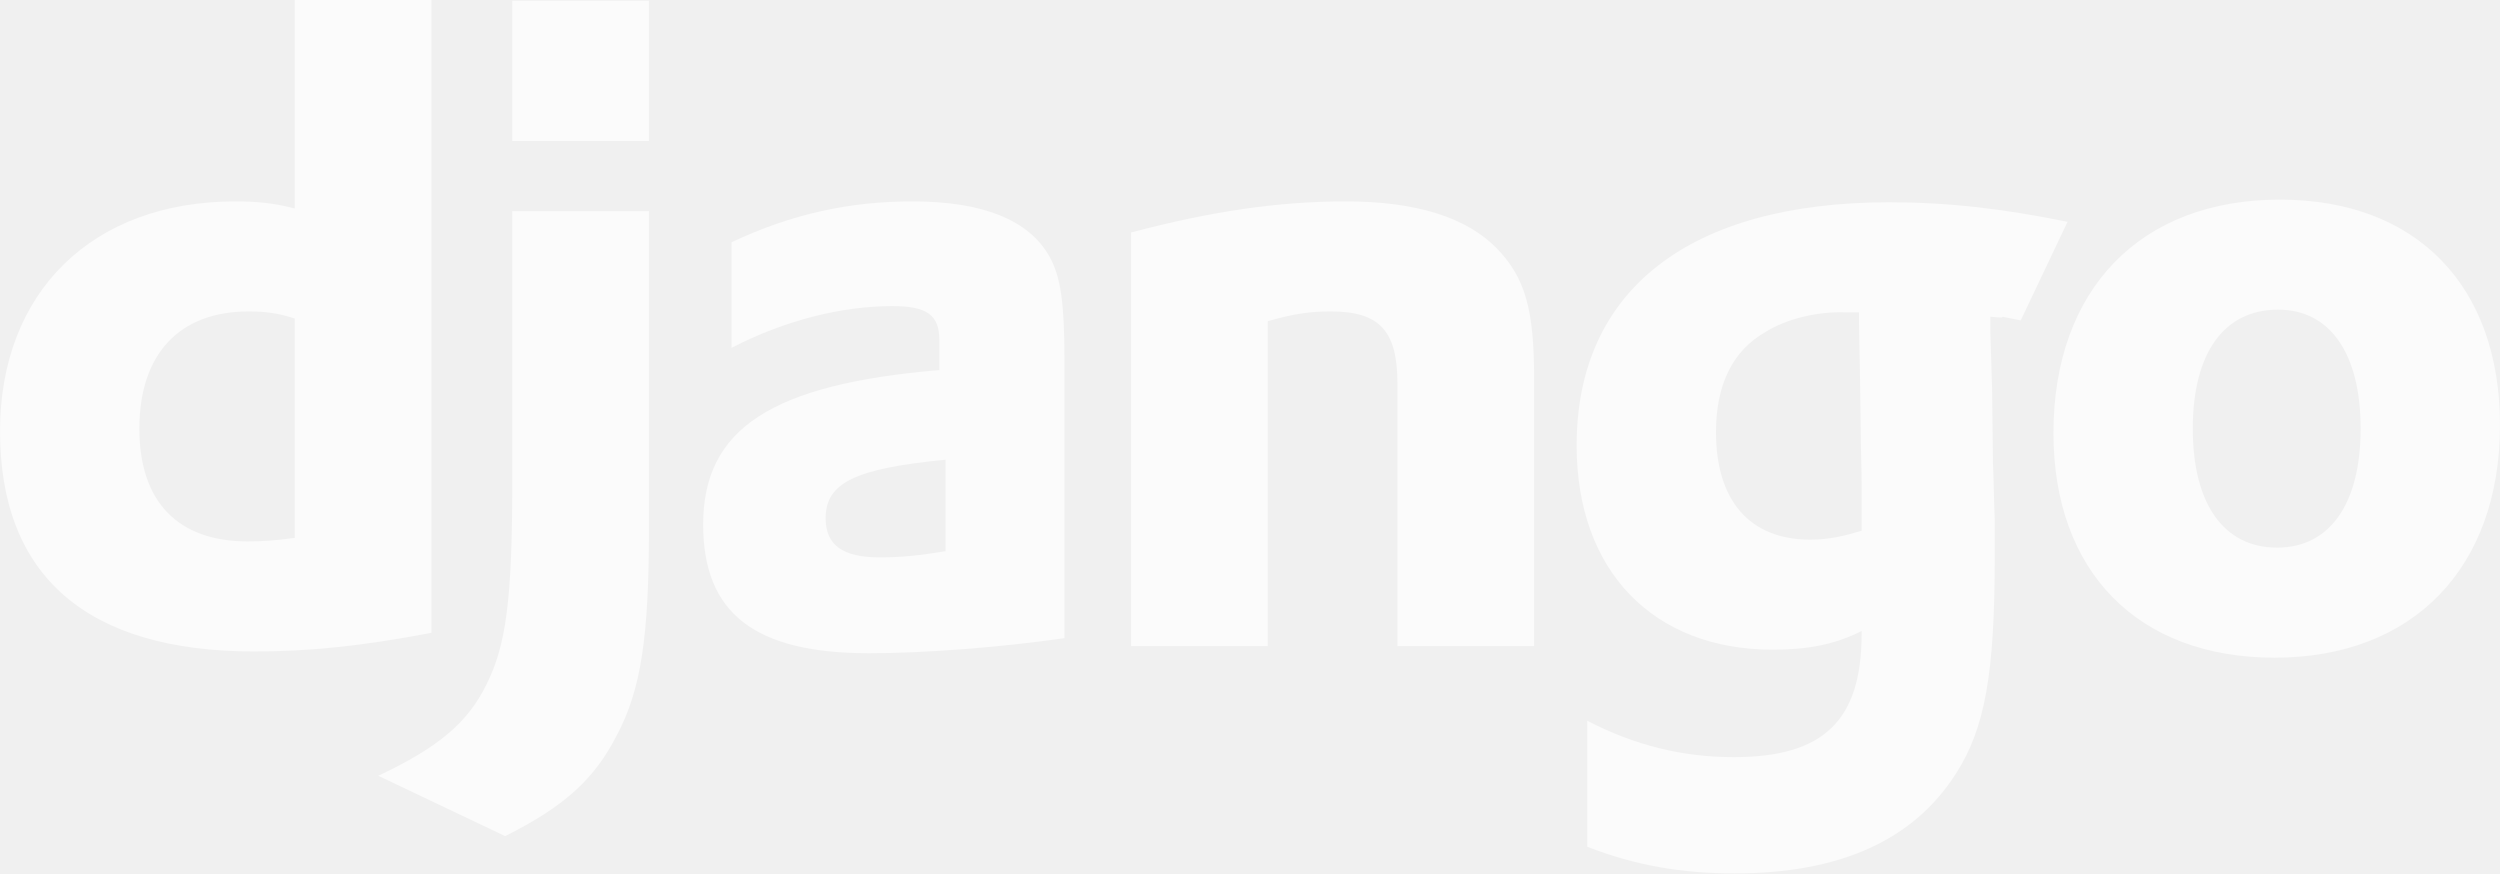
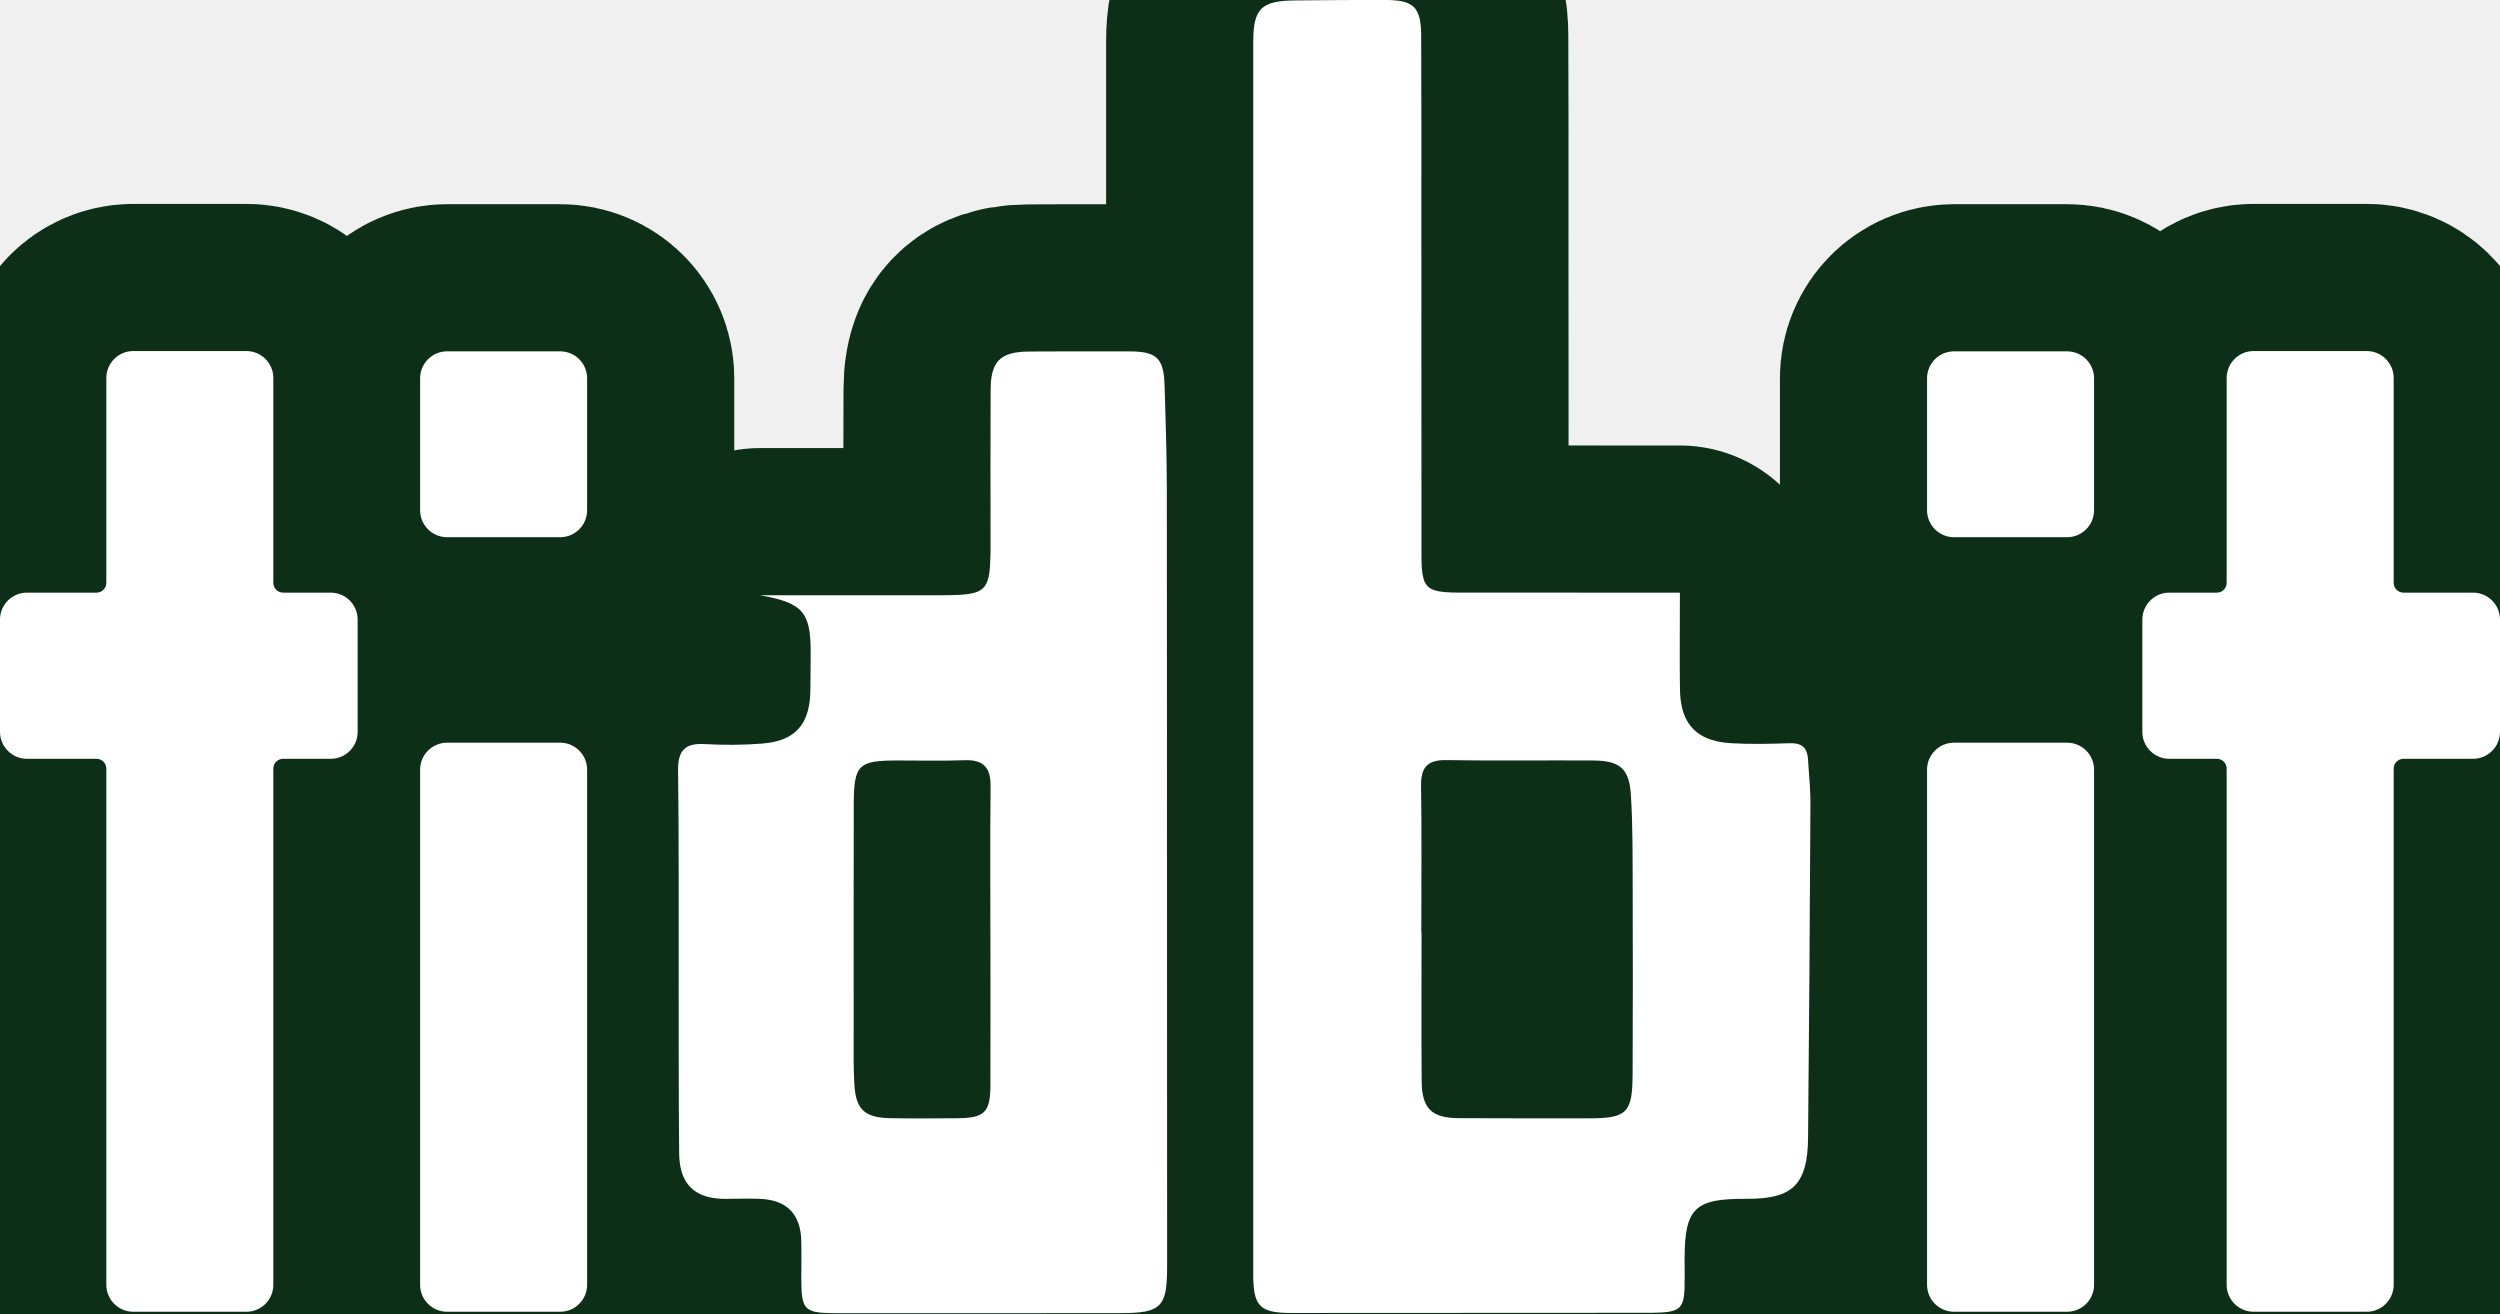
- <svg xmlns="http://www.w3.org/2000/svg" version="1.0" id="Layer_1" width="436.505" height="152.503" viewBox="0 0 436.505 152.503" overflow="visible" enable-background="new 0 0 436.505 152.503" xml:space="preserve">
-   <g>
+ <svg xmlns="http://www.w3.org/2000/svg" id="Layer_2" data-name="Layer 2" viewBox="0 0 1019.47 535.48">
+   <defs>
+     <style>
+       .cls-1 {
+         fill: #fff;
+       }
+ 
+       .cls-2 {
+         fill: none;
+         stroke: #0d2f18;
+         stroke-linecap: round;
+         stroke-linejoin: round;
+         stroke-width: 120px;
+       }
+     </style>
+   </defs>
+   <g id="Wordmark_w_outline" data-name="Wordmark w outline">
    <g>
-       <path fill="#fff" fill-opacity="0.7" d="M51.464,0h23.872v110.496c-12.246,2.325-21.237,3.255-31.002,3.255C15.191,113.75,0,100.576,0,75.308    c0-24.337,16.122-40.147,41.078-40.147c3.875,0,6.82,0.309,10.386,1.239V0z M51.464,55.62c-2.79-0.929-5.115-1.239-8.06-1.239    c-12.091,0-19.067,7.441-19.067,20.461c0,12.712,6.666,19.687,18.912,19.687c2.634,0,4.805-0.155,8.215-0.619V55.62z" />
-       <path fill="#fff" fill-opacity="0.7" d="M113.312,36.865v55.338c0,19.067-1.395,28.212-5.58,36.118c-3.876,7.597-8.992,12.401-19.532,17.672    l-22.167-10.541c10.541-4.96,15.656-9.299,18.911-15.967c3.411-6.82,4.497-14.726,4.497-35.497V36.865H113.312z M89.441,0.127    h23.871v24.492H89.441V0.127z" />
-       <path fill="#fff" fill-opacity="0.7" d="M127.731,42.29c10.542-4.959,20.617-7.129,31.623-7.129c12.246,0,20.306,3.254,23.872,9.61    c2.014,3.565,2.634,8.215,2.634,18.137v48.517c-10.697,1.55-24.182,2.636-34.102,2.636c-19.996,0-28.988-6.978-28.988-22.478    c0-16.742,11.936-24.492,41.234-26.973v-5.27c0-4.34-2.17-5.889-8.216-5.889c-8.835,0-18.756,2.48-28.058,7.286V42.29z     M165.089,80.268c-15.812,1.55-20.927,4.031-20.927,10.231c0,4.65,2.946,6.82,9.456,6.82c3.566,0,6.82-0.309,11.471-1.084V80.268z    " />
-       <path fill="#fff" fill-opacity="0.7" d="M197.487,40.585c14.105-3.72,25.731-5.424,37.512-5.424c12.246,0,21.082,2.789,26.354,8.215    c4.96,5.114,6.509,10.694,6.509,22.632v46.812H243.99V66.938c0-9.145-3.1-12.557-11.625-12.557c-3.255,0-6.2,0.31-11.007,1.705    v56.734h-23.871V40.585z" />
-       <path fill="#fff" fill-opacity="0.7" d="M277.142,125.842c8.372,4.34,16.742,6.354,25.577,6.354c15.655,0,22.321-6.354,22.321-21.546    c0-0.155,0-0.31,0-0.465c-4.65,2.324-9.301,3.255-15.5,3.255c-20.927,0-34.26-13.796-34.26-35.652    c0-27.129,19.688-42.473,54.564-42.473c10.232,0,19.688,1.084,31.159,3.409l-8.174,17.219c-6.356-1.24-0.509-0.166-5.312-0.631    v2.481l0.309,10.074l0.154,13.022c0.155,3.254,0.155,6.51,0.311,9.765c0,2.945,0,4.341,0,6.511c0,20.462-1.705,30.072-6.82,37.977    c-7.441,11.627-20.307,17.362-38.598,17.362c-9.301,0-17.36-1.395-25.732-4.651V125.842z M324.576,54.536c-0.31,0-0.619,0-0.774,0    h-1.706c-4.649-0.155-10.074,1.084-13.796,3.409c-5.734,3.256-8.681,9.147-8.681,17.517c0,11.937,5.892,18.757,16.432,18.757    c3.255,0,5.891-0.621,8.99-1.55v-1.706v-6.509c0-2.79-0.154-5.892-0.154-9.146l-0.154-11.005l-0.156-7.906V54.536z" />
-       <path fill="#fff" fill-opacity="0.7" d="M398.062,34.85c23.871,0,38.443,15.037,38.443,39.373c0,24.958-15.19,40.614-39.373,40.614    c-23.873,0-38.599-15.037-38.599-39.218C358.534,50.505,373.726,34.85,398.062,34.85z M397.595,95.614    c9.147,0,14.573-7.596,14.573-20.772c0-13.02-5.271-20.771-14.415-20.771c-9.457,0-14.884,7.597-14.884,20.771    C382.87,88.019,388.296,95.614,397.595,95.614z" />
+       <g>
+         <path class="cls-1" d="m737.75,316.08c-.18-2.14-.35-4.29-.46-6.44-.05-.98-.21-1.8-.43-2.54-.47-1.56-1.32-2.66-2.61-3.29-1.14-.56-2.62-.78-4.44-.73-1.98.06-3.96.12-5.94.17-2.04.05-4.08.08-6.12.1-.01,0-.03,0-.05,0-4,.02-8.01-.05-11.99-.29-3.95-.24-7.28-.99-10.06-2.24-6.99-3.14-10.4-9.53-10.57-19.47-.03-1.58-.05-3.17-.06-4.76-.02-1.59-.03-3.18-.03-4.78,0-1.6-.01-3.2-.01-4.81,0-8.07.06-16.38.06-25.33-10.97,0-22.13,0-33.35,0-18.7,0-37.62,0-56.58-.01-4.77,0-8.07-.22-10.37-1.06-.18-.07-.39-.12-.56-.2-3.85-1.7-4.51-5.56-4.52-14.14-.04-46.13-.04-92.27-.05-138.4,0-24.41.06-48.81-.07-73.22,0-.79-.02-1.53-.05-2.24-.26-5.95-1.56-9.22-4.94-10.9-2.27-1.12-5.48-1.53-9.94-1.53-12.2-.02-24.41.1-36.61.21-3.25.03-5.9.24-8.07.71-4.67,1.01-7.07,3.27-8.14,7.78-.52,2.2-.73,4.94-.73,8.33-.01,83.78,0,167.56,0,251.35s-.01,167.57,0,251.35c0,6.53.67,10.46,2.97,12.76,2.29,2.3,6.21,2.96,12.69,2.96,46.13,0,92.27-.08,138.4-.07,1.47,0,2.84,0,4.12,0h.02c13.47.03,16.76-.16,17.52-7.62.04-.35.07-.73.09-1.12.03-.4.05-.82.06-1.26.11-2.96.03-6.8.03-11.78,0-20.89,4.06-24.84,25.14-24.7,1.18,0,2.32,0,3.4-.05,2.39-.09,4.53-.31,6.47-.67,1.57-.29,3.03-.65,4.33-1.14,4.89-1.82,7.86-5.14,9.47-10.47.3-.98.57-2.01.77-3.14.17-.9.3-1.85.41-2.85.22-1.99.34-4.18.36-6.58.22-22.72.4-45.44.56-68.17,0-.33,0-.66,0-.98.16-22.77.29-45.55.41-68.32,0-.72-.04-1.45-.06-2.17-.08-2.77-.28-5.54-.51-8.31Zm-72,122.23c-.07,15.45-2.4,17.71-17.39,17.72-17.84.01-35.67.05-53.51-.06-11.07-.07-15.02-3.91-15.11-15.07-.17-20.21-.05-40.43-.05-60.64h-.1c0-19.92.2-39.84-.1-59.75-.11-7.59,2.56-10.69,10.38-10.55,19.91.35,39.83.03,59.75.16,10.88.07,14.76,3.19,15.44,14.07.82,13.03.68,26.13.73,39.21.09,24.97.08,49.94-.03,74.91Z" />
+         <path class="cls-1" d="m475.79,197.79c0-10.26-.28-20.52-.59-30.77-.1-3.42-.21-6.84-.32-10.26-.17-5.35-1-8.71-3.15-10.74-.05-.05-.12-.09-.17-.14-.5-.44-1.06-.83-1.7-1.14-.36-.18-.74-.33-1.14-.47-2.03-.7-4.67-.98-8.1-.98-10.25-.03-20.51-.02-30.76.02-3.43.01-6.87.02-10.3.04-2.05.01-3.85.15-5.44.42-.22.04-.44.08-.65.12-.69.14-1.33.31-1.94.51-5.44,1.8-7.51,6.11-7.56,14.46-.12,19.94-.03,39.87-.04,59.81,0,1.51,0,2.92,0,4.24s-.02,2.56-.04,3.71c-.04,1.73-.1,3.27-.2,4.65-.11,1.49-.29,2.77-.53,3.9-.18.82-.4,1.55-.67,2.2-.24.58-.52,1.09-.85,1.55-.07.1-.14.2-.21.29-2.47,3.11-7.37,3.48-17.09,3.52-1.3,0-2.69,0-4.18,0-11.71,0-23.42,0-35.13,0-11.71,0-23.42,0-35.12,0,5.55.99,9.67,2.03,12.71,3.55,1.22.61,2.26,1.29,3.15,2.07,4.01,3.52,4.95,9.12,4.81,19.24-.07,4.76-.04,9.52-.13,14.28-.12,5.97-1.32,10.6-3.78,14.02-1.4,1.95-3.22,3.5-5.47,4.68-2.82,1.47-6.32,2.34-10.56,2.67-7.7.58-15.49.64-23.19.19-2.53-.15-4.56.04-6.15.63-.32.12-.62.25-.9.4-2.83,1.49-3.95,4.61-3.89,9.74.19,14.11.25,28.23.25,42.34v.06h0c0,14.14-.03,28.27,0,42.4.02,11.9,0,23.8.02,35.71.01,11.9.05,23.8.18,35.71.11,10.02,4.15,15.79,12.03,17.73.46.11.93.21,1.41.29.54.1,1.09.18,1.66.24,1.18.13,2.42.21,3.74.21,2.38,0,4.76-.06,7.14-.09,2.38-.03,4.76-.03,7.14.08,10.74.51,16.35,6.21,16.66,16.85.16,5.35,0,10.71.02,16.07.01,3.1.1,5.51.42,7.37.4,2.33,1.17,3.81,2.61,4.75.58.38,1.27.66,2.08.89s1.76.37,2.86.48c1.64.16,3.63.2,6.01.21,25.77.02,51.54.01,77.32,0,12.91,0,25.82-.02,38.73-.03,4.2,0,7.5-.15,10.09-.63,1.02-.19,1.9-.45,2.71-.75,5.33-2,6.35-6.74,6.35-17.59-.01-70.82-.03-141.63-.06-212.45-.01-35.41-.03-70.82-.06-106.22Zm-71.93,184.43h.03c0,20.21.06,40.42-.02,60.64-.05,10.71-2.46,13.04-13.21,13.14-9.21.08-18.43.15-27.64-.02-10.4-.2-14.03-3.52-14.62-13.71-.43-7.41-.28-14.85-.28-22.28-.02-30.59-.02-61.19.03-91.78.02-16.3,1.8-18.08,17.67-18.1,9.21-.01,18.44.23,27.64-.1,7.75-.28,10.58,3.19,10.49,10.7-.23,20.51-.08,41.02-.08,61.53Z" />
+         <path class="cls-1" d="m1008.47,241.67h-28.36c-2.21,0-4-1.79-4-4v-83.52c0-6.08-4.92-11-11-11h-46.1c-6.08,0-11,4.92-11,11v83.52c0,2.21-1.79,4-4,4h-19.39c-6.08,0-11,4.92-11,11v45.76c0,6.08,4.92,11,11,11h19.39c2.21,0,4,1.79,4,4v210.49c0,6.08,4.92,11,11,11h46.1c6.08,0,11-4.92,11-11v-210.49c0-2.21,1.79-4,4-4h28.36c6.08,0,11-4.92,11-11v-45.76c0-6.08-4.92-11-11-11Z" />
+         <path class="cls-1" d="m134.85,241.67h-19.39c-2.21,0-4-1.79-4-4v-83.52c0-6.08-4.92-11-11-11h-46.1c-6.08,0-11,4.92-11,11v83.52c0,2.21-1.79,4-4,4H11c-6.07,0-11,4.92-11,11v45.76c0,6.08,4.93,11,11,11h28.36c2.21,0,4,1.79,4,4v210.49c0,6.08,4.92,11,11,11h46.1c6.08,0,11-4.92,11-11v-210.49c0-2.21,1.79-4,4-4h19.39c6.08,0,11-4.92,11-11v-45.76c0-6.08-4.92-11-11-11Z" />
+         <rect class="cls-1" x="171.32" y="302.86" width="68.1" height="232.06" rx="11" ry="11" />
+         <rect class="cls-1" x="171.32" y="143.27" width="68.1" height="75.8" rx="11" ry="11" />
+         <rect class="cls-1" x="785.83" y="302.86" width="68.1" height="232.06" rx="11" ry="11" />
+         <rect class="cls-1" x="785.83" y="143.27" width="68.1" height="75.8" rx="11" ry="11" />
+       </g>
+       <g>
+         <path class="cls-2" d="m737.75,316.08c-.18-2.14-.35-4.29-.46-6.44-.05-.98-.21-1.8-.43-2.54-.47-1.56-1.32-2.66-2.61-3.29-1.14-.56-2.62-.78-4.44-.73-1.98.06-3.96.12-5.94.17-2.04.05-4.08.08-6.12.1-.01,0-.03,0-.05,0-4,.02-8.01-.05-11.99-.29-3.95-.24-7.28-.99-10.06-2.24-6.99-3.14-10.4-9.53-10.57-19.47-.03-1.58-.05-3.17-.06-4.76-.02-1.59-.03-3.18-.03-4.78,0-1.6-.01-3.2-.01-4.81,0-8.07.06-16.38.06-25.33-10.97,0-22.13,0-33.35,0-18.7,0-37.62,0-56.58-.01-4.77,0-8.07-.22-10.37-1.06-.18-.07-.39-.12-.56-.2-3.85-1.7-4.51-5.56-4.52-14.14-.04-46.13-.04-92.27-.05-138.4,0-24.41.06-48.81-.07-73.22,0-.79-.02-1.53-.05-2.24-.26-5.95-1.56-9.22-4.94-10.9-2.27-1.12-5.48-1.53-9.94-1.53-12.2-.02-24.41.1-36.61.21-3.25.03-5.9.24-8.07.71-4.67,1.01-7.07,3.27-8.14,7.78-.52,2.2-.73,4.94-.73,8.33-.01,83.78,0,167.56,0,251.35s-.01,167.57,0,251.35c0,6.53.67,10.46,2.97,12.76,2.29,2.3,6.21,2.96,12.69,2.96,46.13,0,92.27-.08,138.4-.07,1.47,0,2.84,0,4.12,0h.02c13.47.03,16.76-.16,17.52-7.62.04-.35.07-.73.09-1.12.03-.4.05-.82.06-1.26.11-2.96.03-6.8.03-11.78,0-20.89,4.06-24.84,25.14-24.7,1.18,0,2.32,0,3.4-.05,2.39-.09,4.53-.31,6.47-.67,1.57-.29,3.03-.65,4.33-1.14,4.89-1.82,7.86-5.14,9.47-10.47.3-.98.57-2.01.77-3.14.17-.9.3-1.85.41-2.85.22-1.99.34-4.18.36-6.58.22-22.72.4-45.44.56-68.17,0-.33,0-.66,0-.98.16-22.77.29-45.55.41-68.32,0-.72-.04-1.45-.06-2.17-.08-2.77-.28-5.54-.51-8.31Zm-72,122.23c-.07,15.45-2.4,17.71-17.39,17.72-17.84.01-35.67.05-53.51-.06-11.07-.07-15.02-3.91-15.11-15.07-.17-20.21-.05-40.43-.05-60.64h-.1c0-19.92.2-39.84-.1-59.75-.11-7.59,2.56-10.69,10.38-10.55,19.91.35,39.83.03,59.75.16,10.88.07,14.76,3.19,15.44,14.07.82,13.03.68,26.13.73,39.21.09,24.97.08,49.94-.03,74.91Z" />
+         <path class="cls-2" d="m475.79,197.79c0-10.26-.28-20.52-.59-30.77-.1-3.42-.21-6.84-.32-10.26-.17-5.35-1-8.71-3.15-10.74-.05-.05-.12-.09-.17-.14-.5-.44-1.06-.83-1.7-1.14-.36-.18-.74-.33-1.14-.47-2.03-.7-4.67-.98-8.1-.98-10.25-.03-20.51-.02-30.76.02-3.43.01-6.87.02-10.3.04-2.05.01-3.85.15-5.44.42-.22.04-.44.08-.65.12-.69.14-1.33.31-1.94.51-5.44,1.8-7.51,6.11-7.56,14.46-.12,19.94-.03,39.87-.04,59.81,0,1.51,0,2.92,0,4.24s-.02,2.56-.04,3.71c-.04,1.73-.1,3.27-.2,4.65-.11,1.49-.29,2.77-.53,3.9-.18.82-.4,1.55-.67,2.2-.24.58-.52,1.09-.85,1.55-.07.1-.14.2-.21.29-2.47,3.11-7.37,3.48-17.09,3.52-1.3,0-2.69,0-4.18,0-11.71,0-23.42,0-35.13,0-11.71,0-23.42,0-35.12,0,5.55.99,9.67,2.03,12.71,3.55,1.22.61,2.26,1.29,3.15,2.07,4.01,3.52,4.95,9.12,4.81,19.24-.07,4.76-.04,9.52-.13,14.28-.12,5.97-1.32,10.6-3.78,14.02-1.4,1.95-3.22,3.5-5.47,4.68-2.82,1.47-6.32,2.34-10.56,2.67-7.7.58-15.49.64-23.19.19-2.53-.15-4.56.04-6.15.63-.32.12-.62.25-.9.4-2.83,1.49-3.95,4.61-3.89,9.74.19,14.11.25,28.23.25,42.34v.06h0c0,14.14-.03,28.27,0,42.4.02,11.9,0,23.8.02,35.71.01,11.9.05,23.8.18,35.71.11,10.02,4.15,15.79,12.03,17.73.46.11.93.21,1.41.29.54.1,1.09.18,1.66.24,1.18.13,2.42.21,3.74.21,2.38,0,4.76-.06,7.14-.09,2.38-.03,4.76-.03,7.14.08,10.74.51,16.35,6.21,16.66,16.85.16,5.35,0,10.71.02,16.07.01,3.1.1,5.51.42,7.37.4,2.33,1.17,3.81,2.61,4.75.58.38,1.27.66,2.08.89s1.76.37,2.86.48c1.64.16,3.63.2,6.01.21,25.77.02,51.54.01,77.32,0,12.91,0,25.82-.02,38.73-.03,4.2,0,7.5-.15,10.09-.63,1.02-.19,1.9-.45,2.71-.75,5.33-2,6.35-6.74,6.35-17.59-.01-70.82-.03-141.63-.06-212.45-.01-35.41-.03-70.82-.06-106.22Zm-71.93,184.43h.03c0,20.21.06,40.42-.02,60.64-.05,10.71-2.46,13.04-13.21,13.14-9.21.08-18.43.15-27.64-.02-10.4-.2-14.03-3.52-14.62-13.71-.43-7.41-.28-14.85-.28-22.28-.02-30.59-.02-61.19.03-91.78.02-16.3,1.8-18.08,17.67-18.1,9.21-.01,18.44.23,27.64-.1,7.75-.28,10.58,3.19,10.49,10.7-.23,20.51-.08,41.02-.08,61.53Z" />
+         <path class="cls-2" d="m1008.47,241.67h-28.36c-2.21,0-4-1.79-4-4v-83.52c0-6.08-4.92-11-11-11h-46.1c-6.08,0-11,4.92-11,11v83.52c0,2.21-1.79,4-4,4h-19.39c-6.08,0-11,4.92-11,11v45.76c0,6.08,4.92,11,11,11h19.39c2.21,0,4,1.79,4,4v210.49c0,6.08,4.92,11,11,11h46.1c6.08,0,11-4.92,11-11v-210.49c0-2.21,1.79-4,4-4h28.36c6.08,0,11-4.92,11-11v-45.76c0-6.08-4.92-11-11-11Z" />
+         <path class="cls-2" d="m134.85,241.67h-19.39c-2.21,0-4-1.79-4-4v-83.52c0-6.08-4.92-11-11-11h-46.1c-6.08,0-11,4.92-11,11v83.52c0,2.21-1.79,4-4,4H11c-6.07,0-11,4.92-11,11v45.76c0,6.08,4.93,11,11,11h28.36c2.21,0,4,1.79,4,4v210.49c0,6.08,4.92,11,11,11h46.1c6.08,0,11-4.92,11-11v-210.49c0-2.21,1.79-4,4-4h19.39c6.08,0,11-4.92,11-11v-45.76c0-6.08-4.92-11-11-11Z" />
+         <rect class="cls-2" x="171.32" y="302.86" width="68.1" height="232.06" rx="11" ry="11" />
+         <rect class="cls-2" x="171.32" y="143.27" width="68.1" height="75.8" rx="11" ry="11" />
+         <rect class="cls-2" x="785.83" y="302.86" width="68.1" height="232.06" rx="11" ry="11" />
+         <rect class="cls-2" x="785.83" y="143.27" width="68.1" height="75.8" rx="11" ry="11" />
+       </g>
+       <g>
+         <path class="cls-1" d="m737.75,316.08c-.18-2.14-.35-4.29-.46-6.44-.05-.98-.21-1.8-.43-2.54-.47-1.56-1.32-2.66-2.61-3.29-1.14-.56-2.62-.78-4.44-.73-1.98.06-3.96.12-5.94.17-2.04.05-4.08.08-6.12.1-.01,0-.03,0-.05,0-4,.02-8.01-.05-11.99-.29-3.95-.24-7.28-.99-10.06-2.24-6.99-3.14-10.4-9.53-10.57-19.47-.03-1.58-.05-3.17-.06-4.76-.02-1.59-.03-3.18-.03-4.78,0-1.6-.01-3.2-.01-4.81,0-8.07.06-16.38.06-25.33-10.97,0-22.13,0-33.35,0-18.7,0-37.62,0-56.58-.01-4.77,0-8.07-.22-10.37-1.06-.18-.07-.39-.12-.56-.2-3.85-1.7-4.51-5.56-4.52-14.14-.04-46.13-.04-92.27-.05-138.4,0-24.41.06-48.81-.07-73.22,0-.79-.02-1.53-.05-2.24-.26-5.95-1.56-9.22-4.94-10.9-2.27-1.12-5.48-1.53-9.94-1.53-12.2-.02-24.41.1-36.61.21-3.25.03-5.9.24-8.07.71-4.67,1.01-7.07,3.27-8.14,7.78-.52,2.2-.73,4.94-.73,8.33-.01,83.78,0,167.56,0,251.35s-.01,167.57,0,251.35c0,6.53.67,10.46,2.97,12.76,2.29,2.3,6.21,2.96,12.69,2.96,46.13,0,92.27-.08,138.4-.07,1.47,0,2.84,0,4.12,0h.02c13.47.03,16.76-.16,17.52-7.62.04-.35.07-.73.09-1.12.03-.4.05-.82.06-1.26.11-2.96.03-6.8.03-11.78,0-20.89,4.06-24.84,25.14-24.7,1.18,0,2.32,0,3.4-.05,2.39-.09,4.53-.31,6.47-.67,1.57-.29,3.03-.65,4.33-1.14,4.89-1.82,7.86-5.14,9.47-10.47.3-.98.57-2.01.77-3.14.17-.9.3-1.85.41-2.85.22-1.99.34-4.18.36-6.58.22-22.72.4-45.44.56-68.17,0-.33,0-.66,0-.98.16-22.77.29-45.55.41-68.32,0-.72-.04-1.45-.06-2.17-.08-2.77-.28-5.54-.51-8.31Zm-72,122.23c-.07,15.45-2.4,17.71-17.39,17.72-17.84.01-35.67.05-53.51-.06-11.07-.07-15.02-3.91-15.11-15.07-.17-20.21-.05-40.43-.05-60.64h-.1c0-19.92.2-39.84-.1-59.75-.11-7.59,2.56-10.69,10.38-10.55,19.91.35,39.83.03,59.75.16,10.88.07,14.76,3.19,15.44,14.07.82,13.03.68,26.13.73,39.21.09,24.97.08,49.94-.03,74.91Z" />
+         <path class="cls-1" d="m475.79,197.79c0-10.26-.28-20.52-.59-30.77-.1-3.42-.21-6.84-.32-10.26-.17-5.35-1-8.71-3.15-10.74-.05-.05-.12-.09-.17-.14-.5-.44-1.06-.83-1.7-1.14-.36-.18-.74-.33-1.14-.47-2.03-.7-4.67-.98-8.1-.98-10.25-.03-20.51-.02-30.76.02-3.43.01-6.87.02-10.3.04-2.05.01-3.85.15-5.44.42-.22.04-.44.08-.65.12-.69.14-1.33.31-1.94.51-5.44,1.8-7.51,6.11-7.56,14.46-.12,19.94-.03,39.87-.04,59.81,0,1.51,0,2.92,0,4.24s-.02,2.56-.04,3.71c-.04,1.73-.1,3.27-.2,4.65-.11,1.49-.29,2.77-.53,3.9-.18.82-.4,1.55-.67,2.2-.24.58-.52,1.09-.85,1.55-.07.1-.14.2-.21.29-2.47,3.11-7.37,3.48-17.09,3.52-1.3,0-2.69,0-4.18,0-11.71,0-23.42,0-35.13,0-11.71,0-23.42,0-35.12,0,5.55.99,9.67,2.03,12.71,3.55,1.22.61,2.26,1.29,3.15,2.07,4.01,3.52,4.95,9.12,4.81,19.24-.07,4.76-.04,9.52-.13,14.28-.12,5.97-1.32,10.6-3.78,14.02-1.4,1.95-3.22,3.5-5.47,4.68-2.82,1.47-6.32,2.34-10.56,2.67-7.7.58-15.49.64-23.19.19-2.53-.15-4.56.04-6.15.63-.32.12-.62.25-.9.4-2.83,1.49-3.95,4.61-3.89,9.74.19,14.11.25,28.23.25,42.34v.06h0c0,14.14-.03,28.27,0,42.4.02,11.9,0,23.8.02,35.71.01,11.9.05,23.8.18,35.71.11,10.02,4.15,15.79,12.03,17.73.46.11.93.21,1.41.29.54.1,1.09.18,1.66.24,1.18.13,2.42.21,3.74.21,2.38,0,4.76-.06,7.14-.09,2.38-.03,4.76-.03,7.14.08,10.74.51,16.35,6.21,16.66,16.85.16,5.35,0,10.71.02,16.07.01,3.1.1,5.51.42,7.37.4,2.33,1.17,3.81,2.61,4.75.58.38,1.27.66,2.08.89s1.76.37,2.86.48c1.64.16,3.63.2,6.01.21,25.77.02,51.54.01,77.32,0,12.91,0,25.82-.02,38.73-.03,4.2,0,7.5-.15,10.09-.63,1.02-.19,1.9-.45,2.71-.75,5.33-2,6.35-6.74,6.35-17.59-.01-70.82-.03-141.63-.06-212.45-.01-35.41-.03-70.82-.06-106.22Zm-71.93,184.43h.03c0,20.21.06,40.42-.02,60.64-.05,10.71-2.46,13.04-13.21,13.14-9.21.08-18.43.15-27.64-.02-10.4-.2-14.03-3.52-14.62-13.71-.43-7.41-.28-14.85-.28-22.28-.02-30.59-.02-61.19.03-91.78.02-16.3,1.8-18.08,17.67-18.1,9.21-.01,18.44.23,27.64-.1,7.75-.28,10.58,3.19,10.49,10.7-.23,20.51-.08,41.02-.08,61.53Z" />
+         <path class="cls-1" d="m1008.47,241.67h-28.36c-2.21,0-4-1.79-4-4v-83.52c0-6.08-4.92-11-11-11h-46.1c-6.08,0-11,4.92-11,11v83.52c0,2.21-1.79,4-4,4h-19.39c-6.08,0-11,4.92-11,11v45.76c0,6.08,4.92,11,11,11h19.39c2.21,0,4,1.79,4,4v210.49c0,6.08,4.92,11,11,11h46.1c6.08,0,11-4.92,11-11v-210.49c0-2.21,1.79-4,4-4h28.36c6.08,0,11-4.92,11-11v-45.76c0-6.08-4.92-11-11-11Z" />
+         <path class="cls-1" d="m134.85,241.67h-19.39c-2.21,0-4-1.79-4-4v-83.52c0-6.08-4.92-11-11-11h-46.1c-6.08,0-11,4.92-11,11v83.52c0,2.21-1.79,4-4,4H11c-6.07,0-11,4.92-11,11v45.76c0,6.08,4.93,11,11,11h28.36c2.21,0,4,1.79,4,4v210.49c0,6.08,4.92,11,11,11h46.1c6.08,0,11-4.92,11-11v-210.49c0-2.21,1.79-4,4-4h19.39c6.08,0,11-4.92,11-11v-45.76c0-6.08-4.92-11-11-11Z" />
+         <rect class="cls-1" x="171.32" y="302.86" width="68.1" height="232.06" rx="11" ry="11" />
+         <rect class="cls-1" x="171.32" y="143.27" width="68.1" height="75.8" rx="11" ry="11" />
+         <rect class="cls-1" x="785.83" y="302.86" width="68.1" height="232.06" rx="11" ry="11" />
+         <rect class="cls-1" x="785.83" y="143.27" width="68.1" height="75.8" rx="11" ry="11" />
+       </g>
    </g>
  </g>
</svg>
